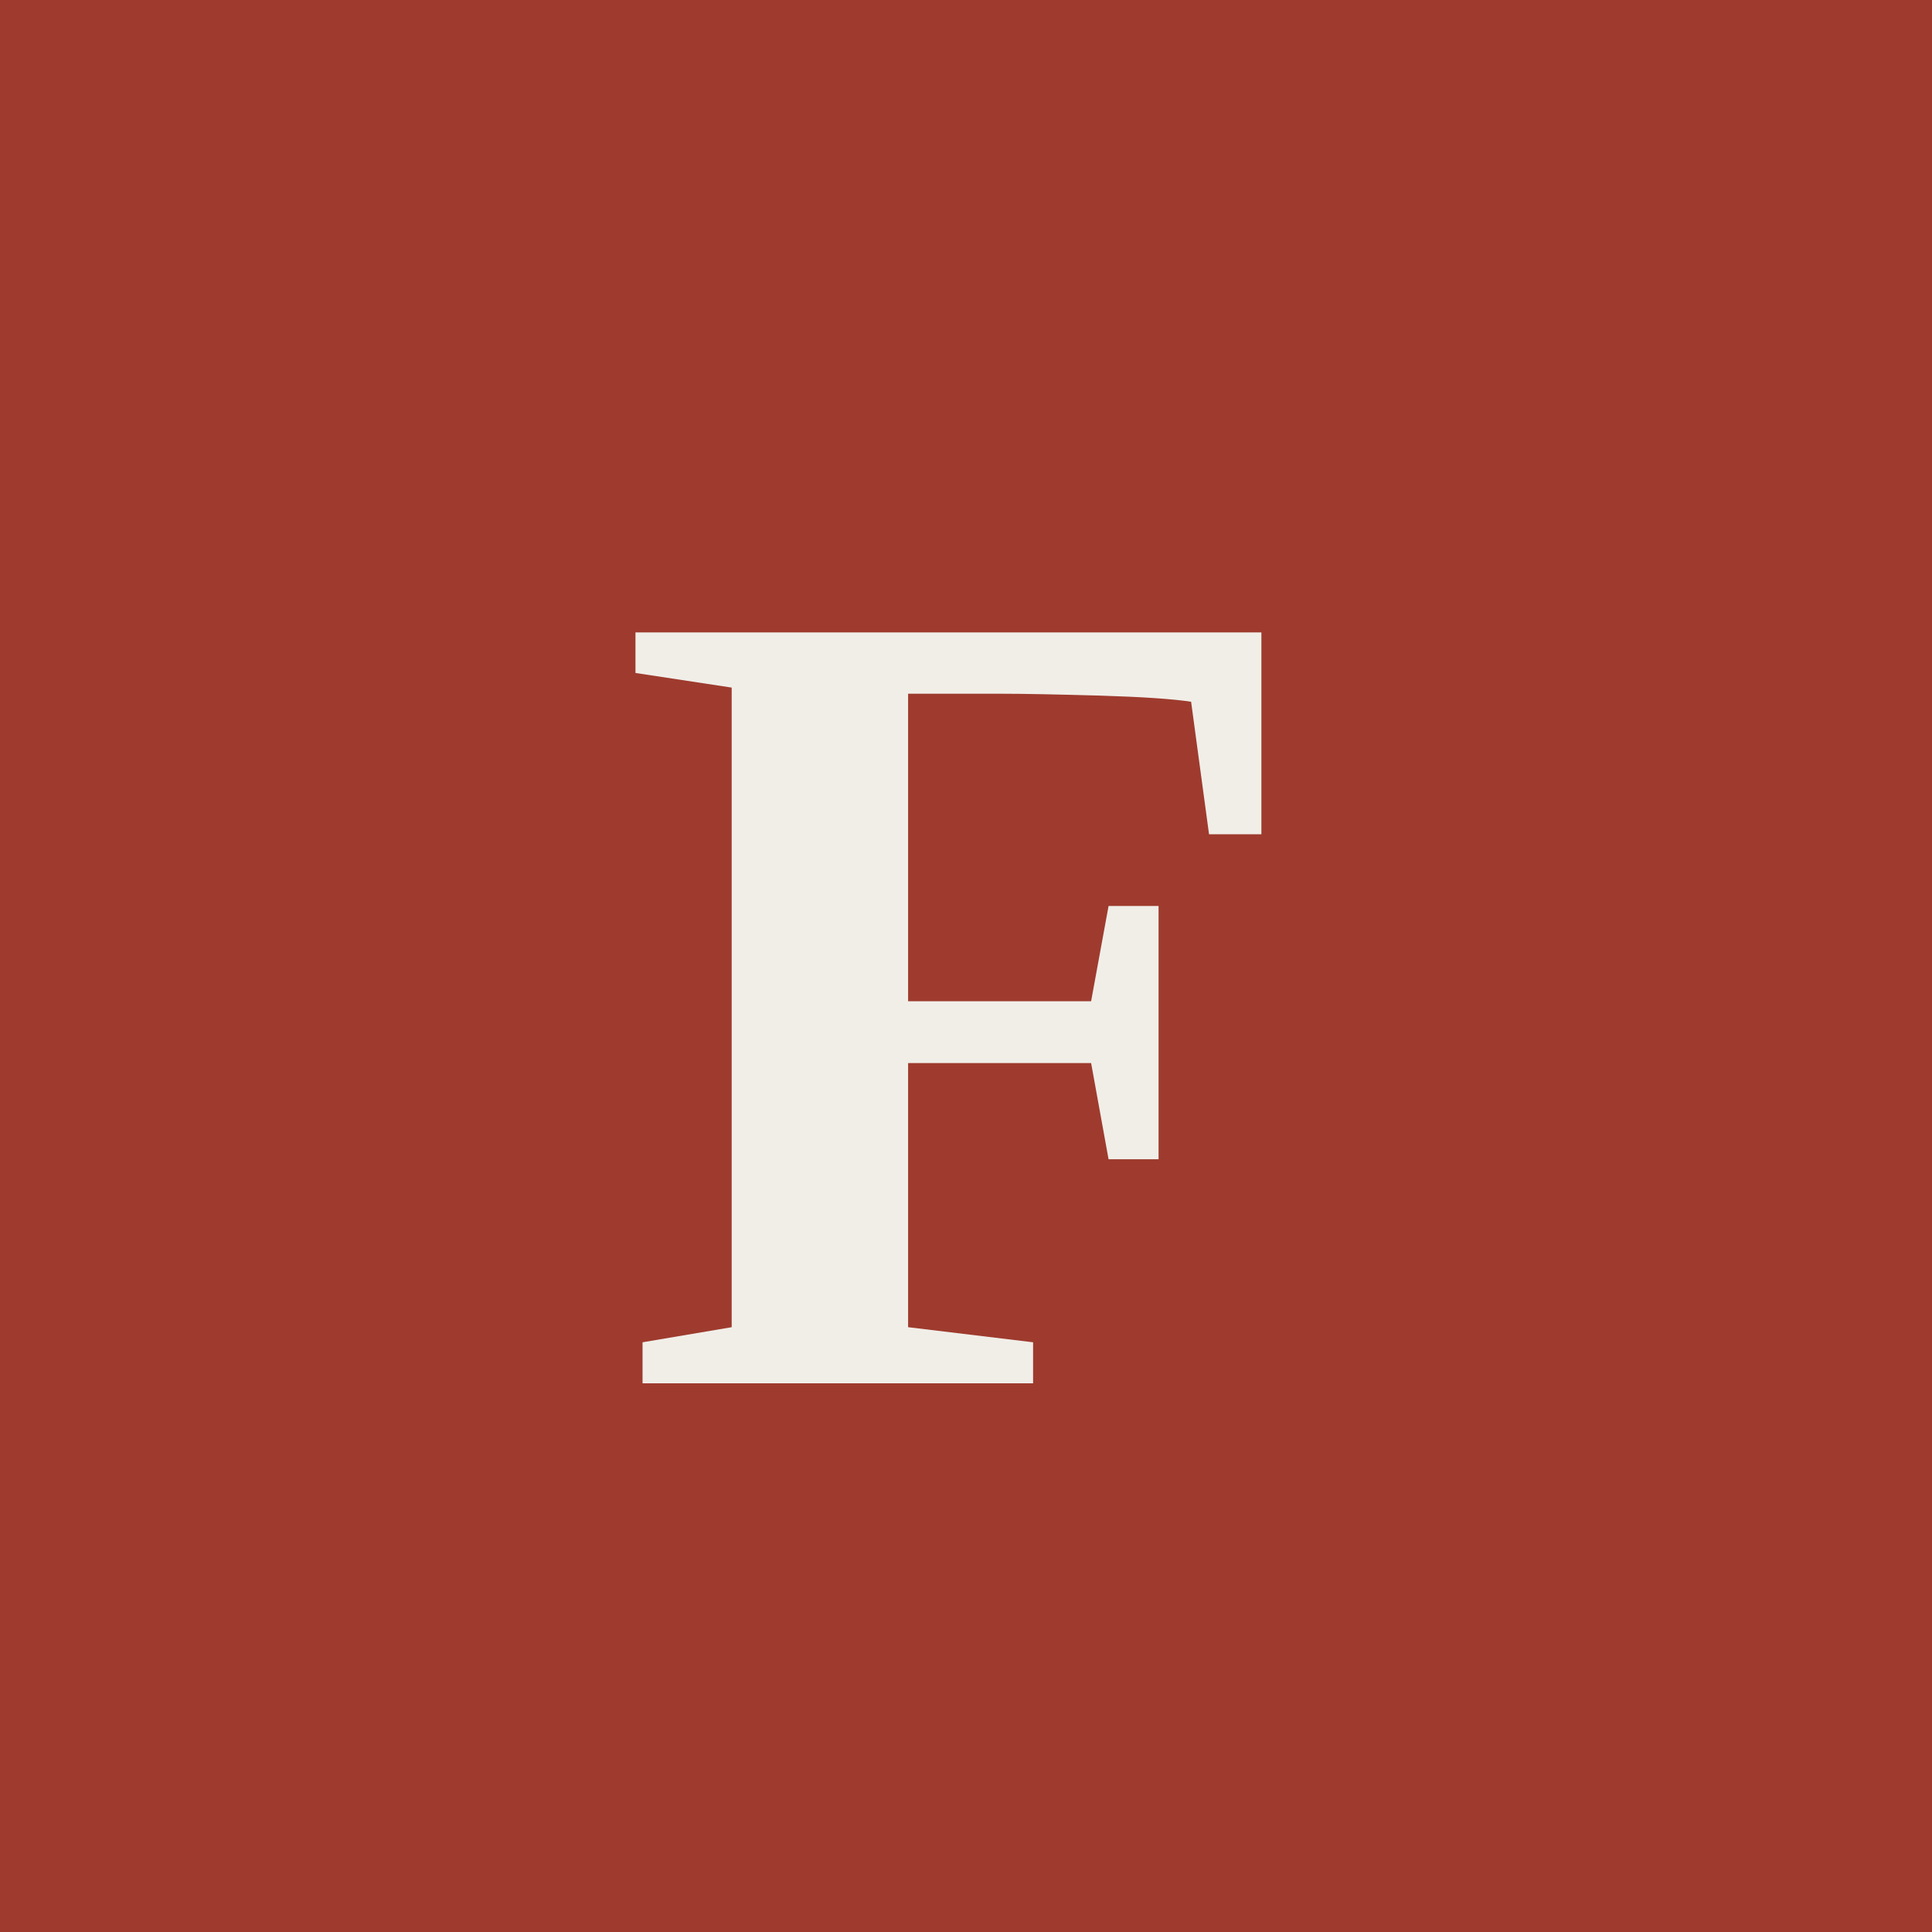
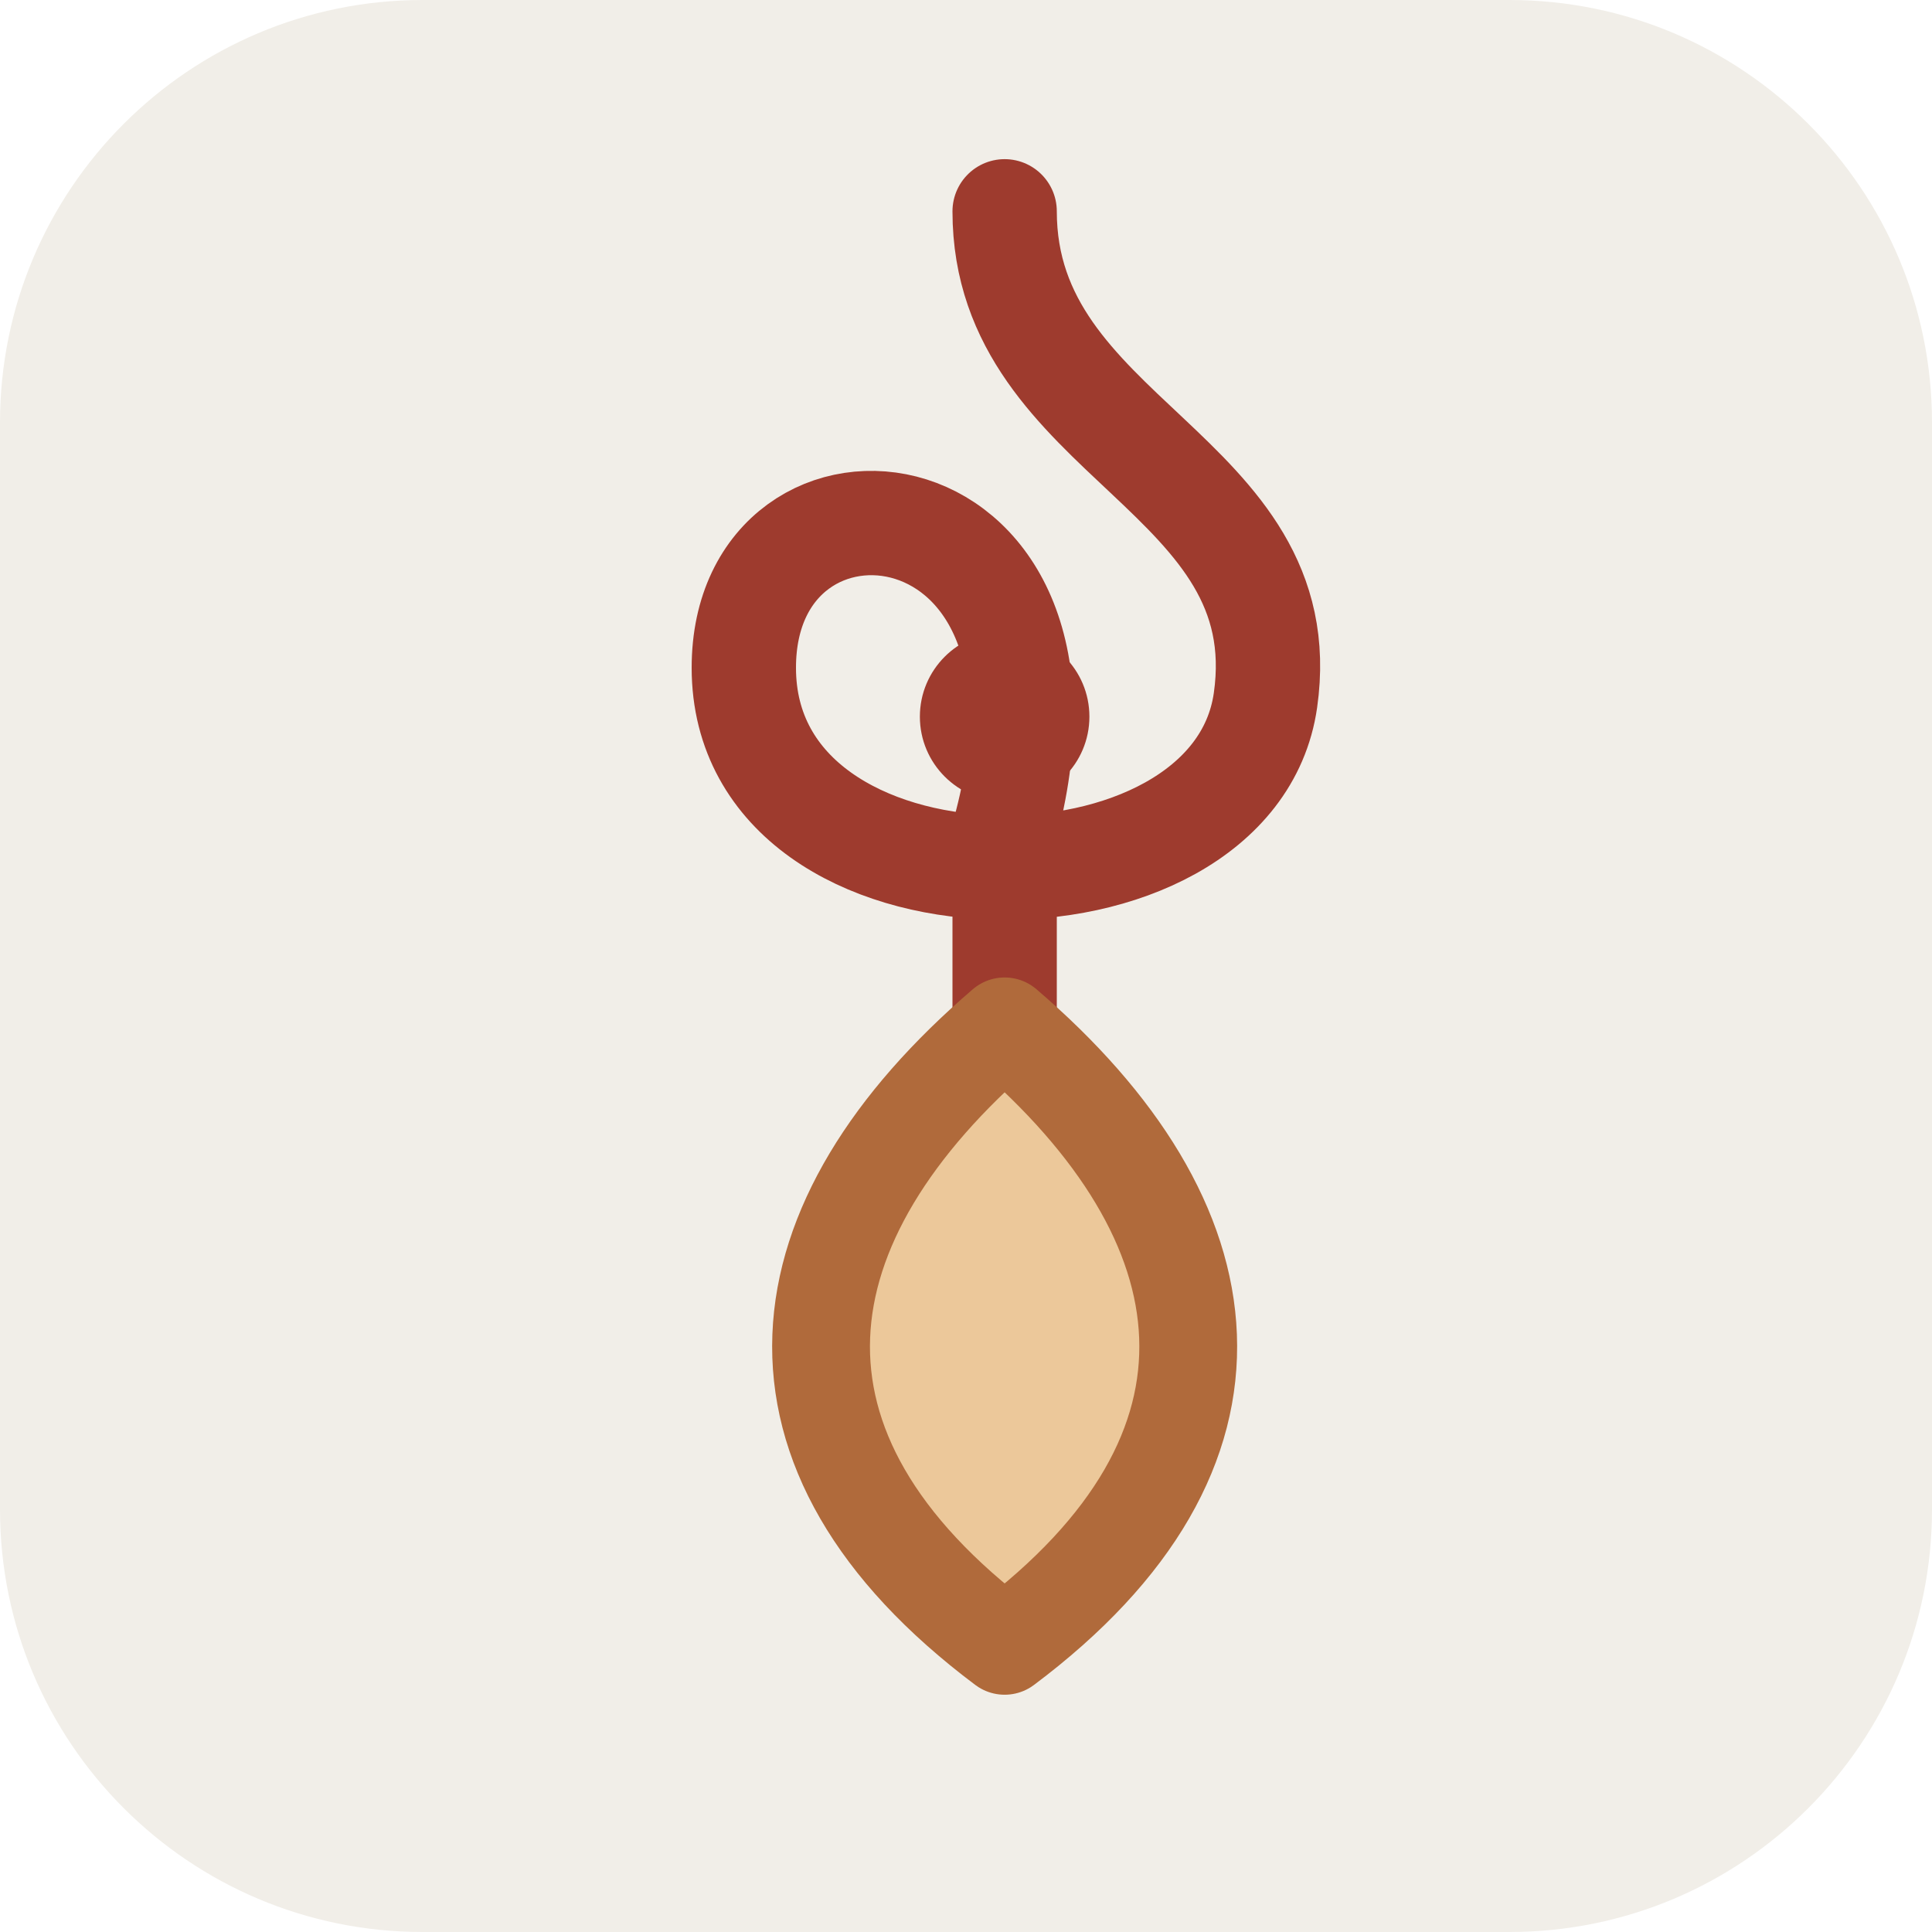
<svg xmlns="http://www.w3.org/2000/svg" viewBox="0 0 64 64">
-   <rect width="64" height="64" rx="0" fill="#9e3b2e" />
-   <text x="32" y="33" text-anchor="middle" dominant-baseline="central" font-family="Georgia, 'Times New Roman', serif" font-size="38" font-weight="700" fill="#f1eee8">F</text>
+   <rect width="64" height="64" rx="14" fill="#f1eee8" />
+   <g transform="translate(16 7) scale(1.08)">
+     <path d="M16 0 C16 7, 25 8, 24 15 C23 22, 8 22, 8 14 C8 7, 19 8, 16 19 L16 25" fill="none" stroke="#9e3b2e" stroke-width="3.2" stroke-linecap="round" stroke-linejoin="round" />
+     <path d="M16 25 C23 31, 24 38, 16 44 C8 38, 9 31, 16 25 Z" fill="#ecc89a" stroke="#b06a3b" stroke-width="3" stroke-linejoin="round" />
+     <circle cx="16" cy="15.5" r="2.6" fill="#9e3b2e" />
+   </g>
</svg>
